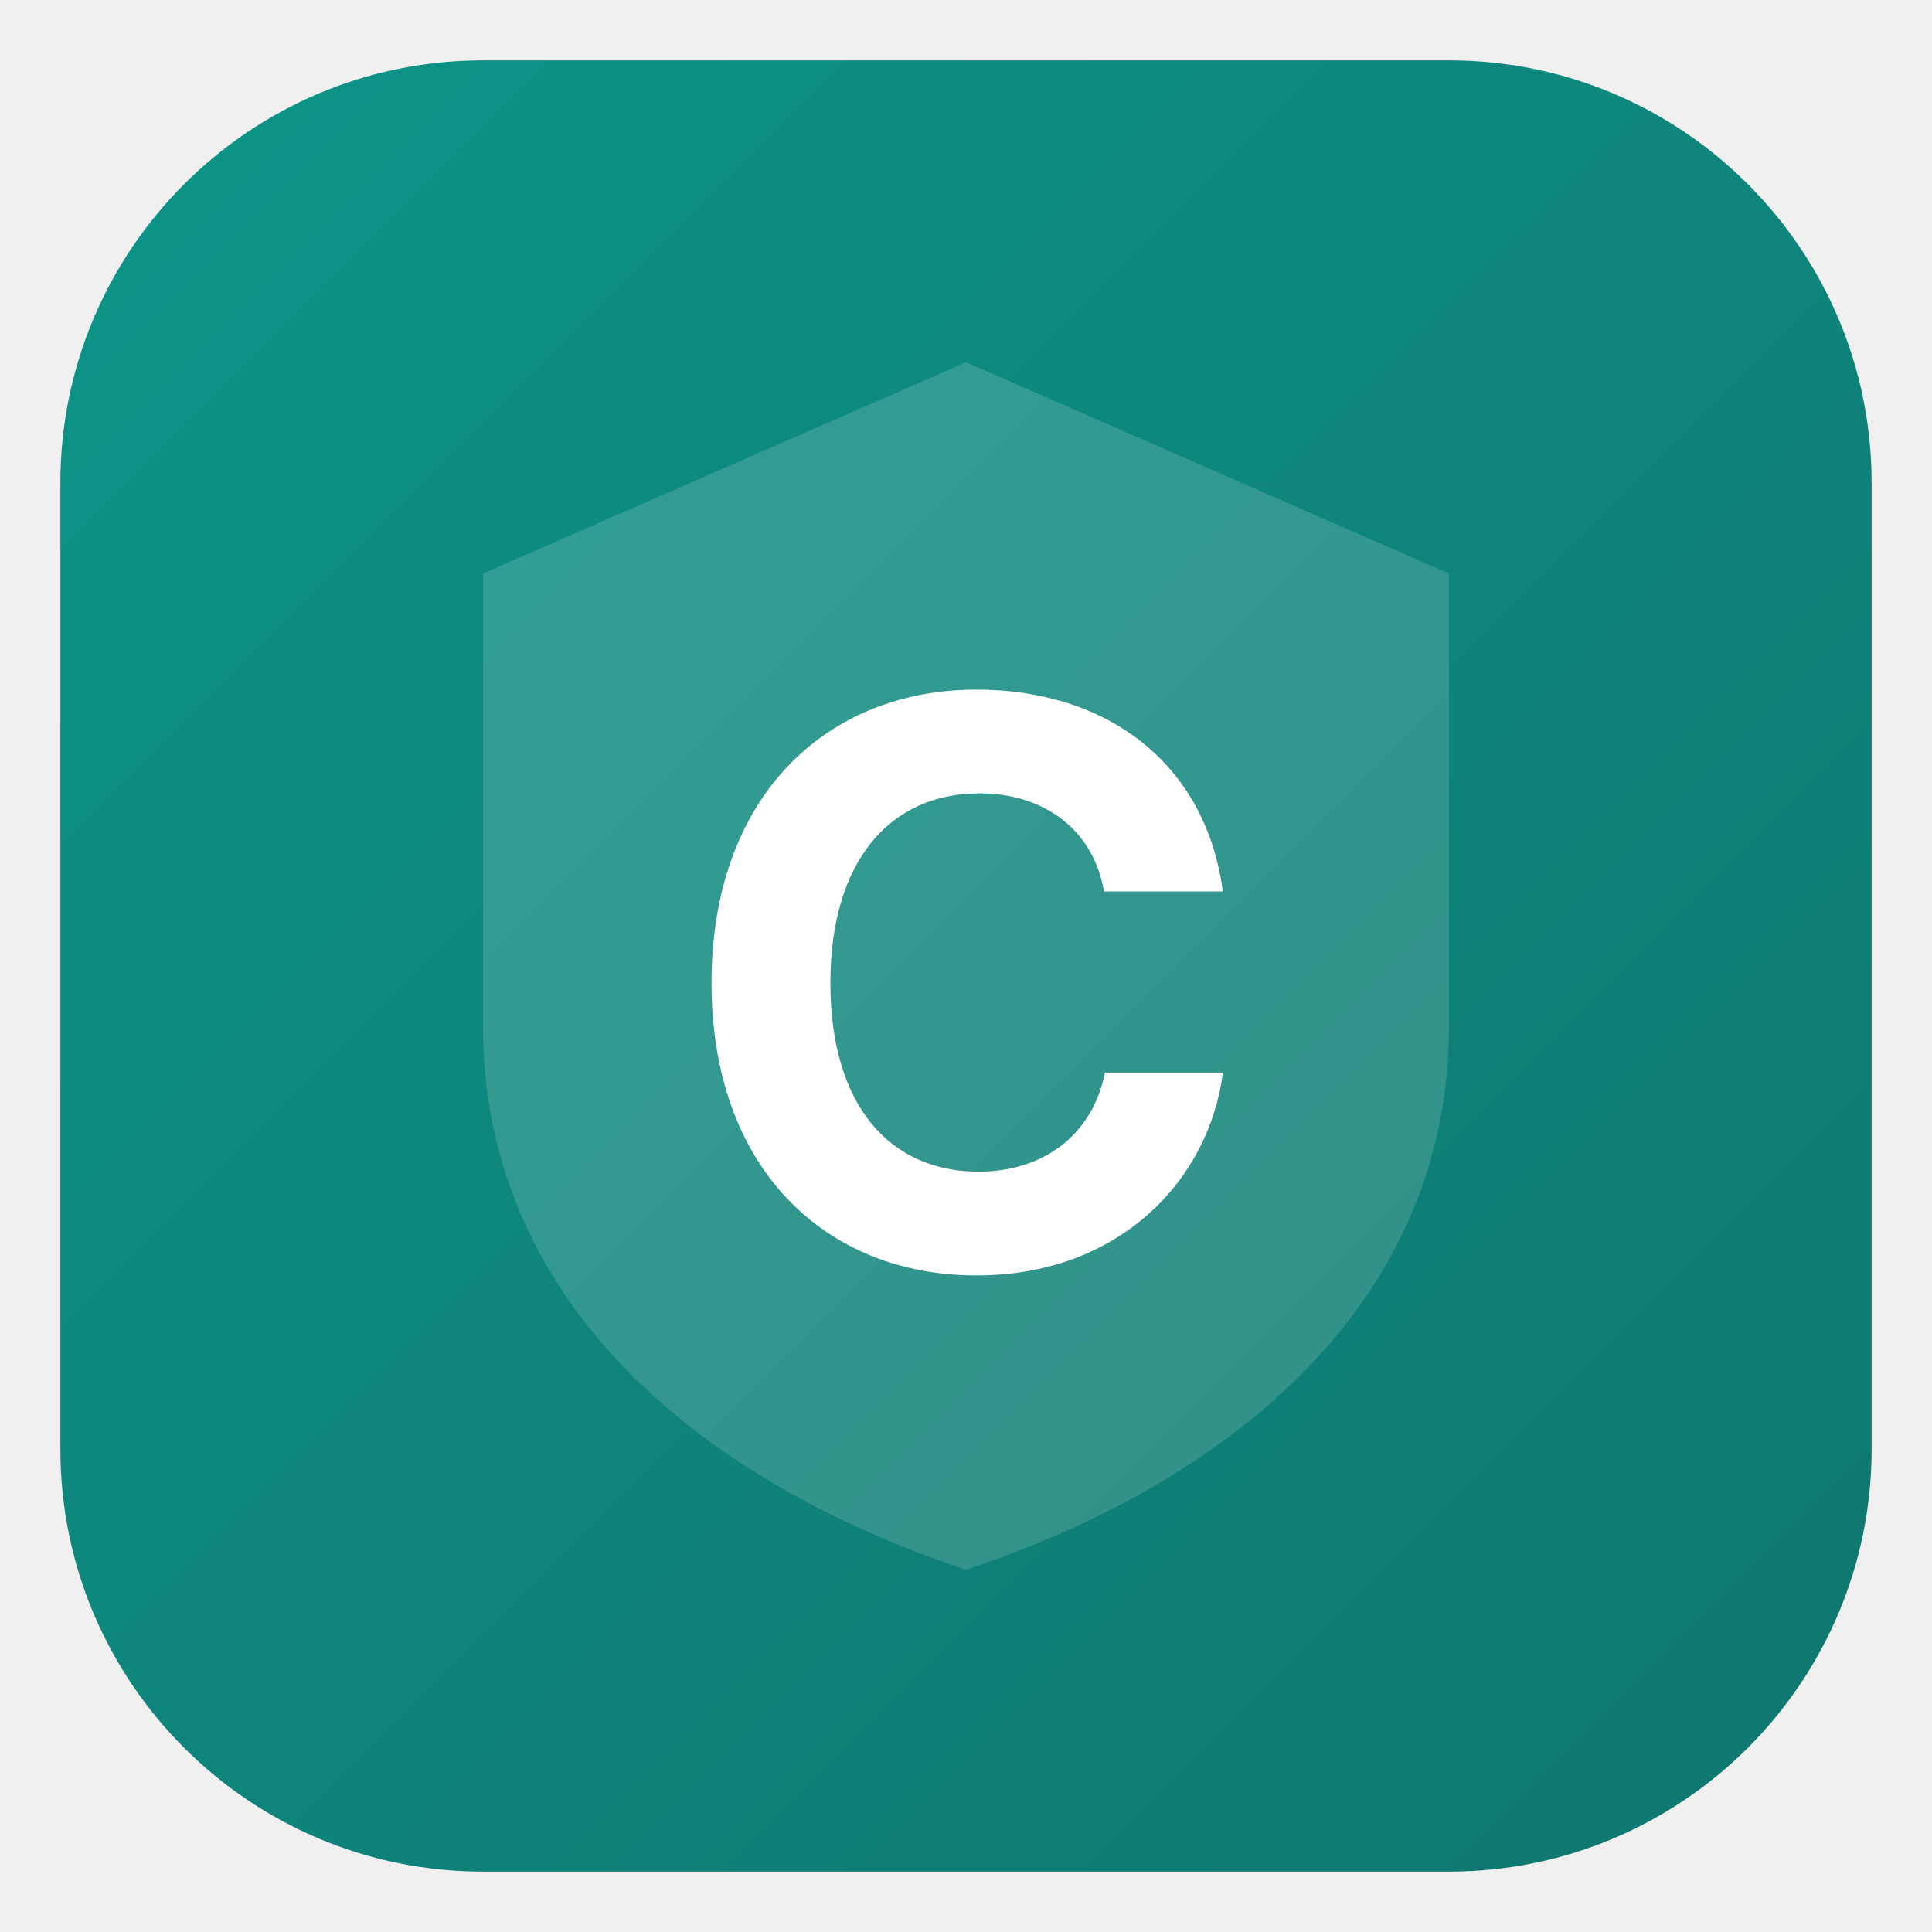
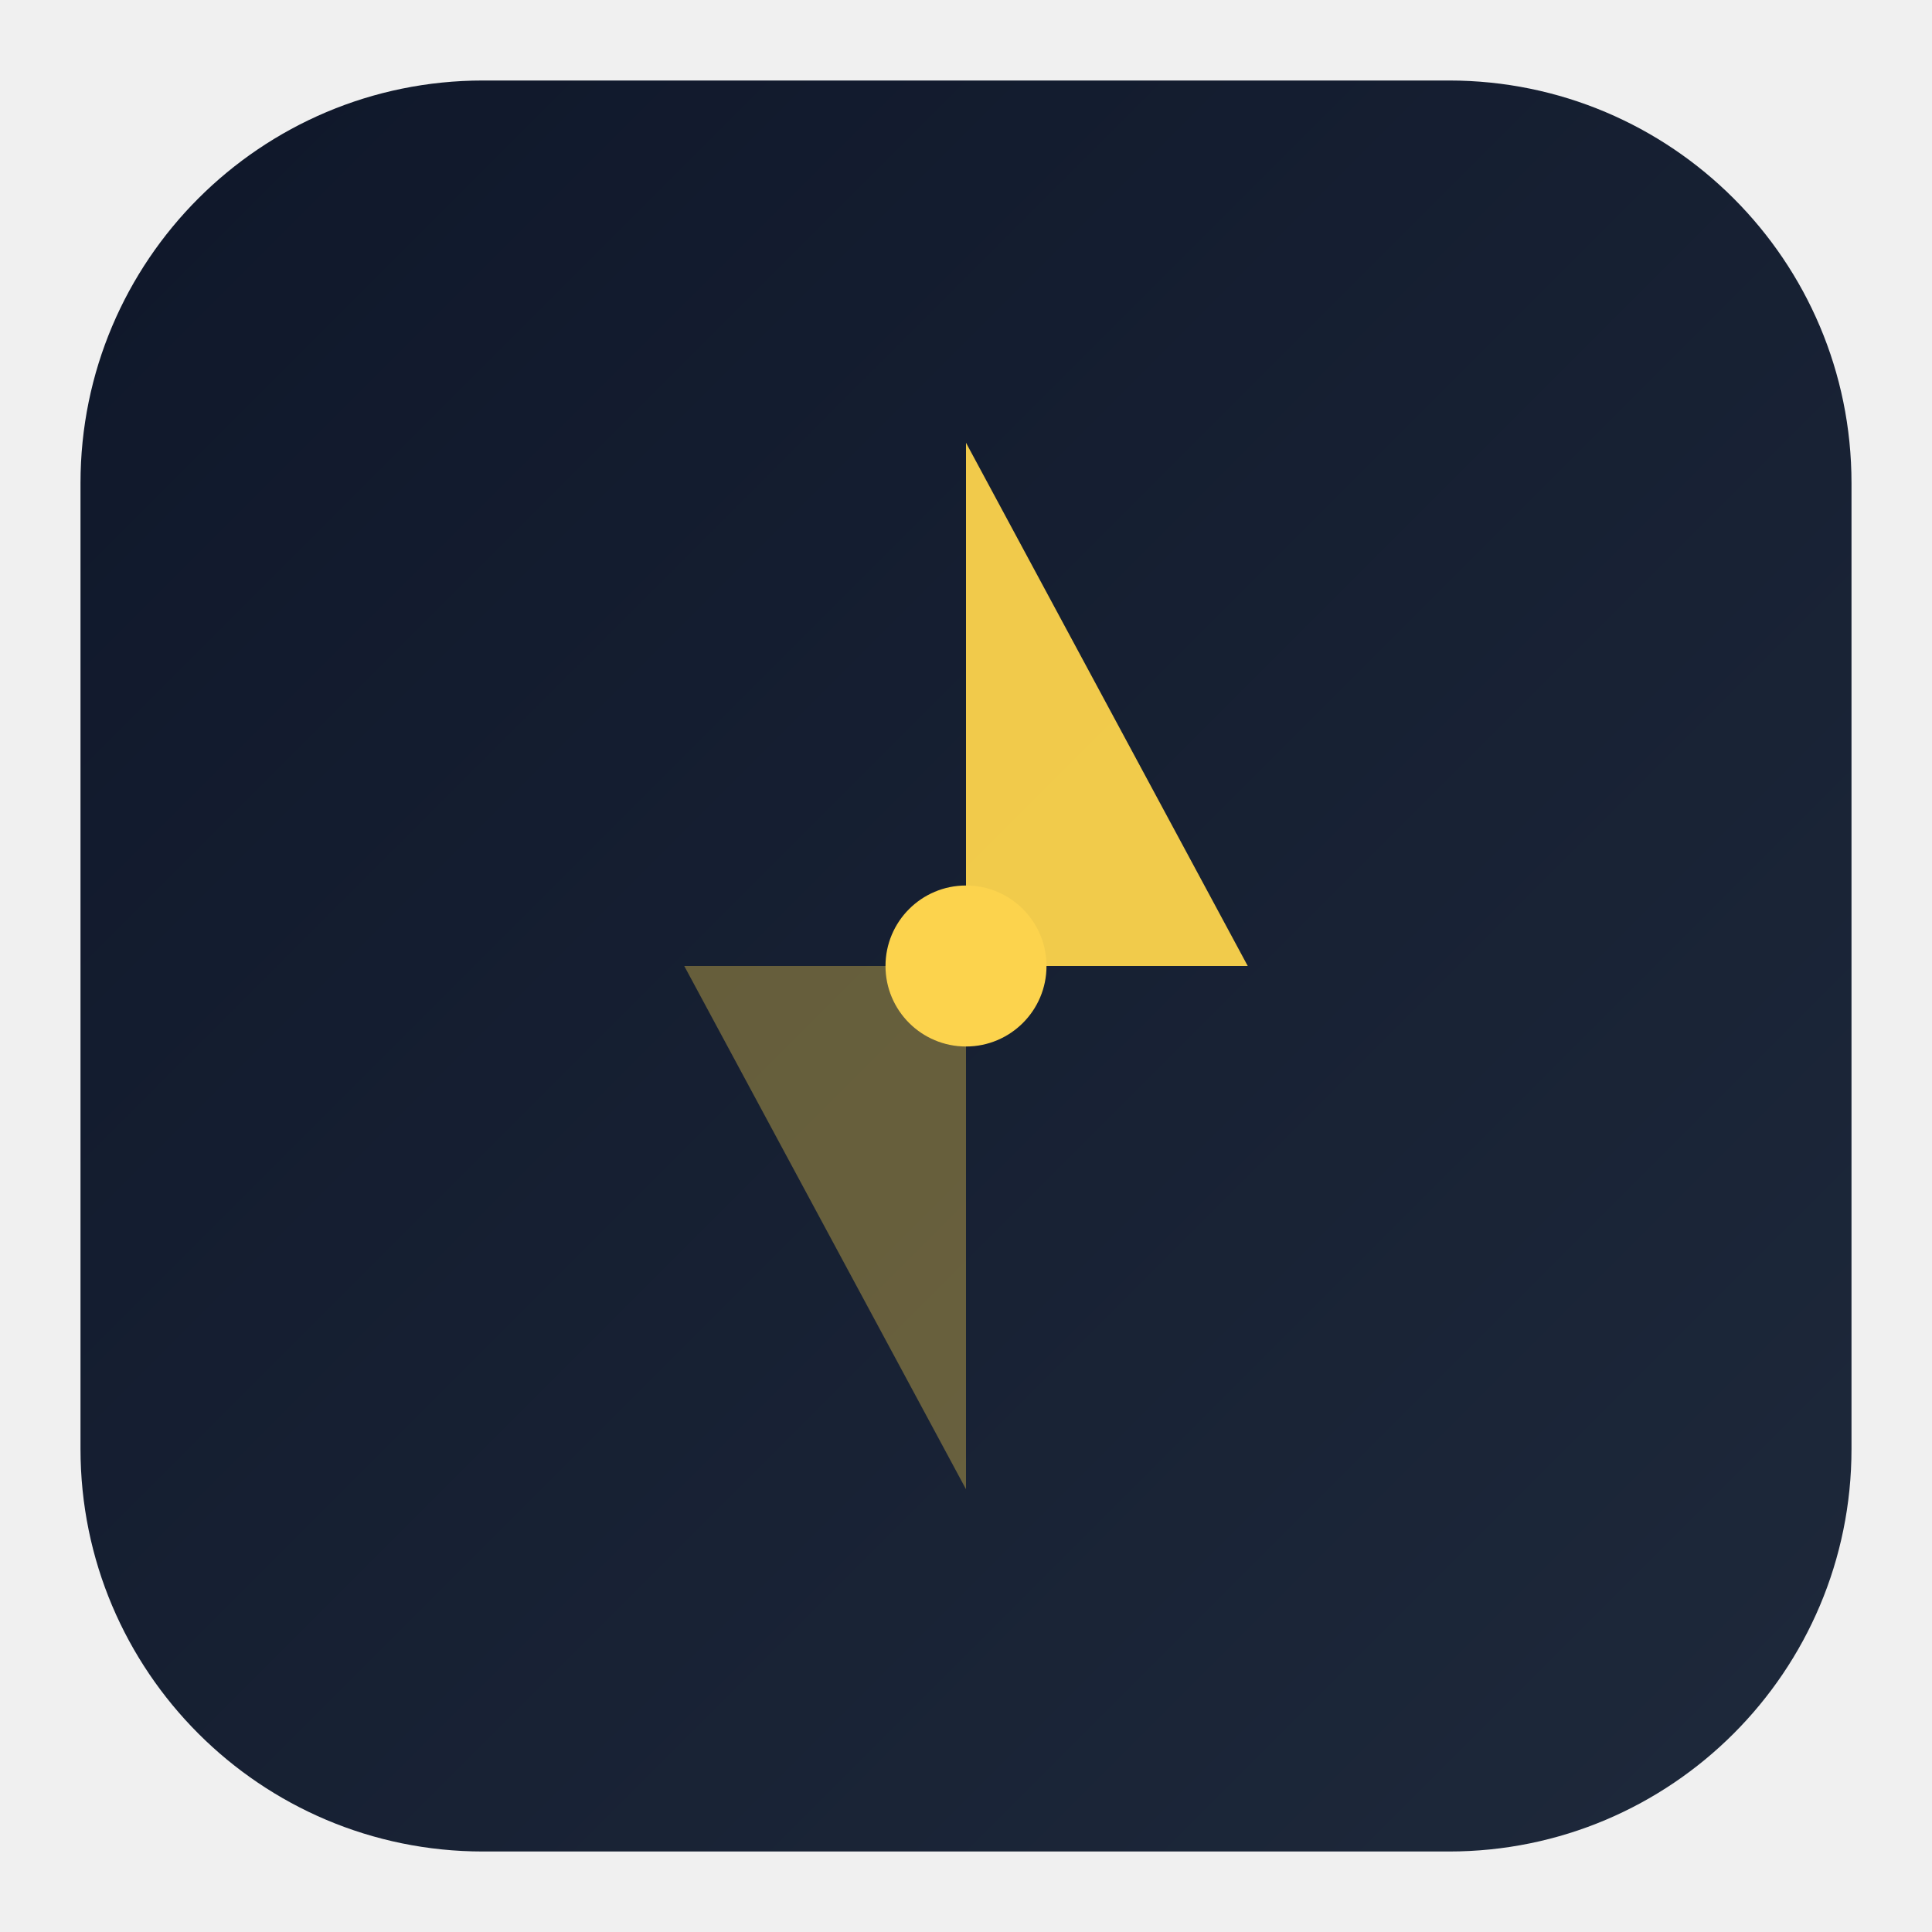
- <svg xmlns="http://www.w3.org/2000/svg" viewBox="0 0 32 32" width="32" height="32">
+ <svg xmlns="http://www.w3.org/2000/svg" width="96" height="96" viewBox="0 0 96 96" fill="none">
+   <rect x="4" y="4" width="88" height="88" rx="20" fill="url(#g)" />
+   <path d="M48 22 L62 48 L48 48 Z" fill="#FCD34D" opacity="0.95" />
+   <path d="M48 48 L48 74 L34 48 Z" fill="#FCD34D" opacity="0.35" />
+   <circle cx="48" cy="48" r="4" fill="#FCD34D" />
  <defs>
-     <linearGradient id="shield-grad" x1="0%" y1="0%" x2="100%" y2="100%">
-       <stop offset="0%" style="stop-color:#0D9488;stop-opacity:1" />
-       <stop offset="100%" style="stop-color:#0F766E;stop-opacity:1" />
+     <linearGradient id="g" x1="4" y1="4" x2="92" y2="92" gradientUnits="userSpaceOnUse">
+       <stop offset="0%" stop-color="#0F172A" />
+       <stop offset="100%" stop-color="#1E293B" />
    </linearGradient>
  </defs>
-   <rect x="1" y="1" width="30" height="30" rx="7" ry="7" fill="url(#shield-grad)" />
-   <path d="M16 6 L24 9.5 L24 17 C24 21.5 20.5 24.5 16 26 C11.5 24.5 8 21.5 8 17 L8 9.5 Z" fill="rgba(255,255,255,0.15)" />
-   <text x="16" y="21" text-anchor="middle" font-family="system-ui, -apple-system, sans-serif" font-size="13" font-weight="700" fill="white" letter-spacing="-0.5">C</text>
</svg>
